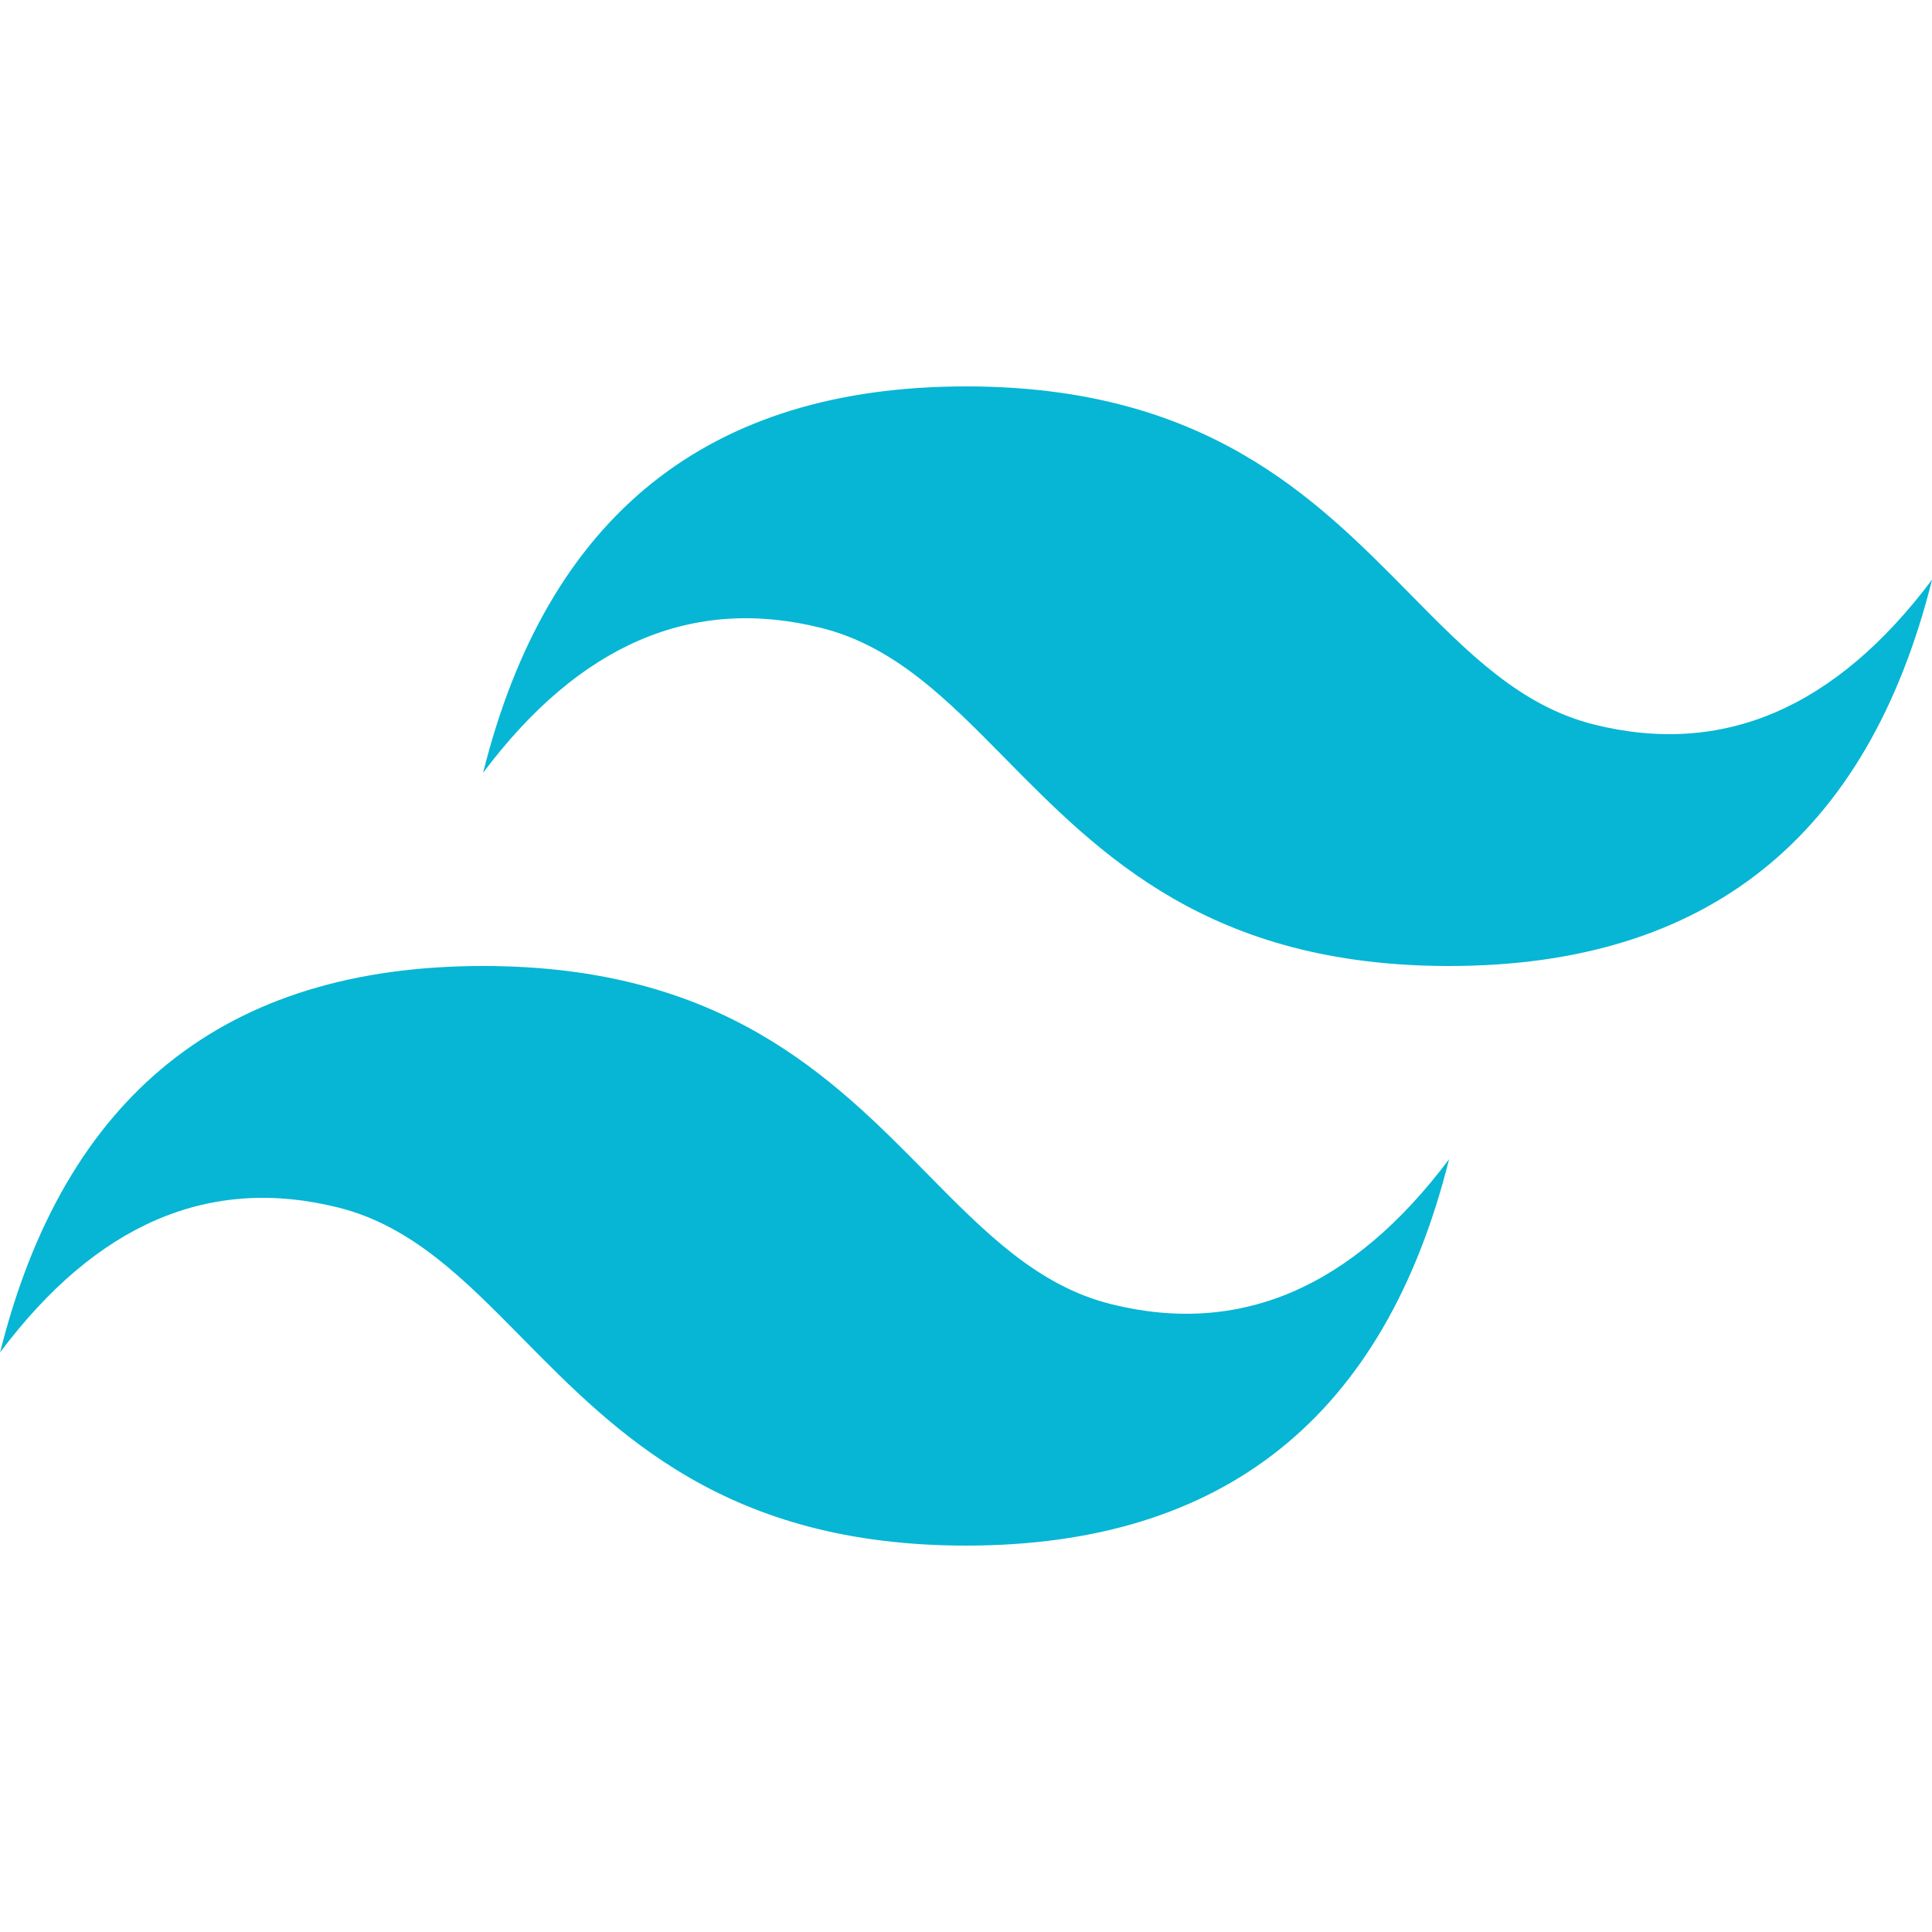
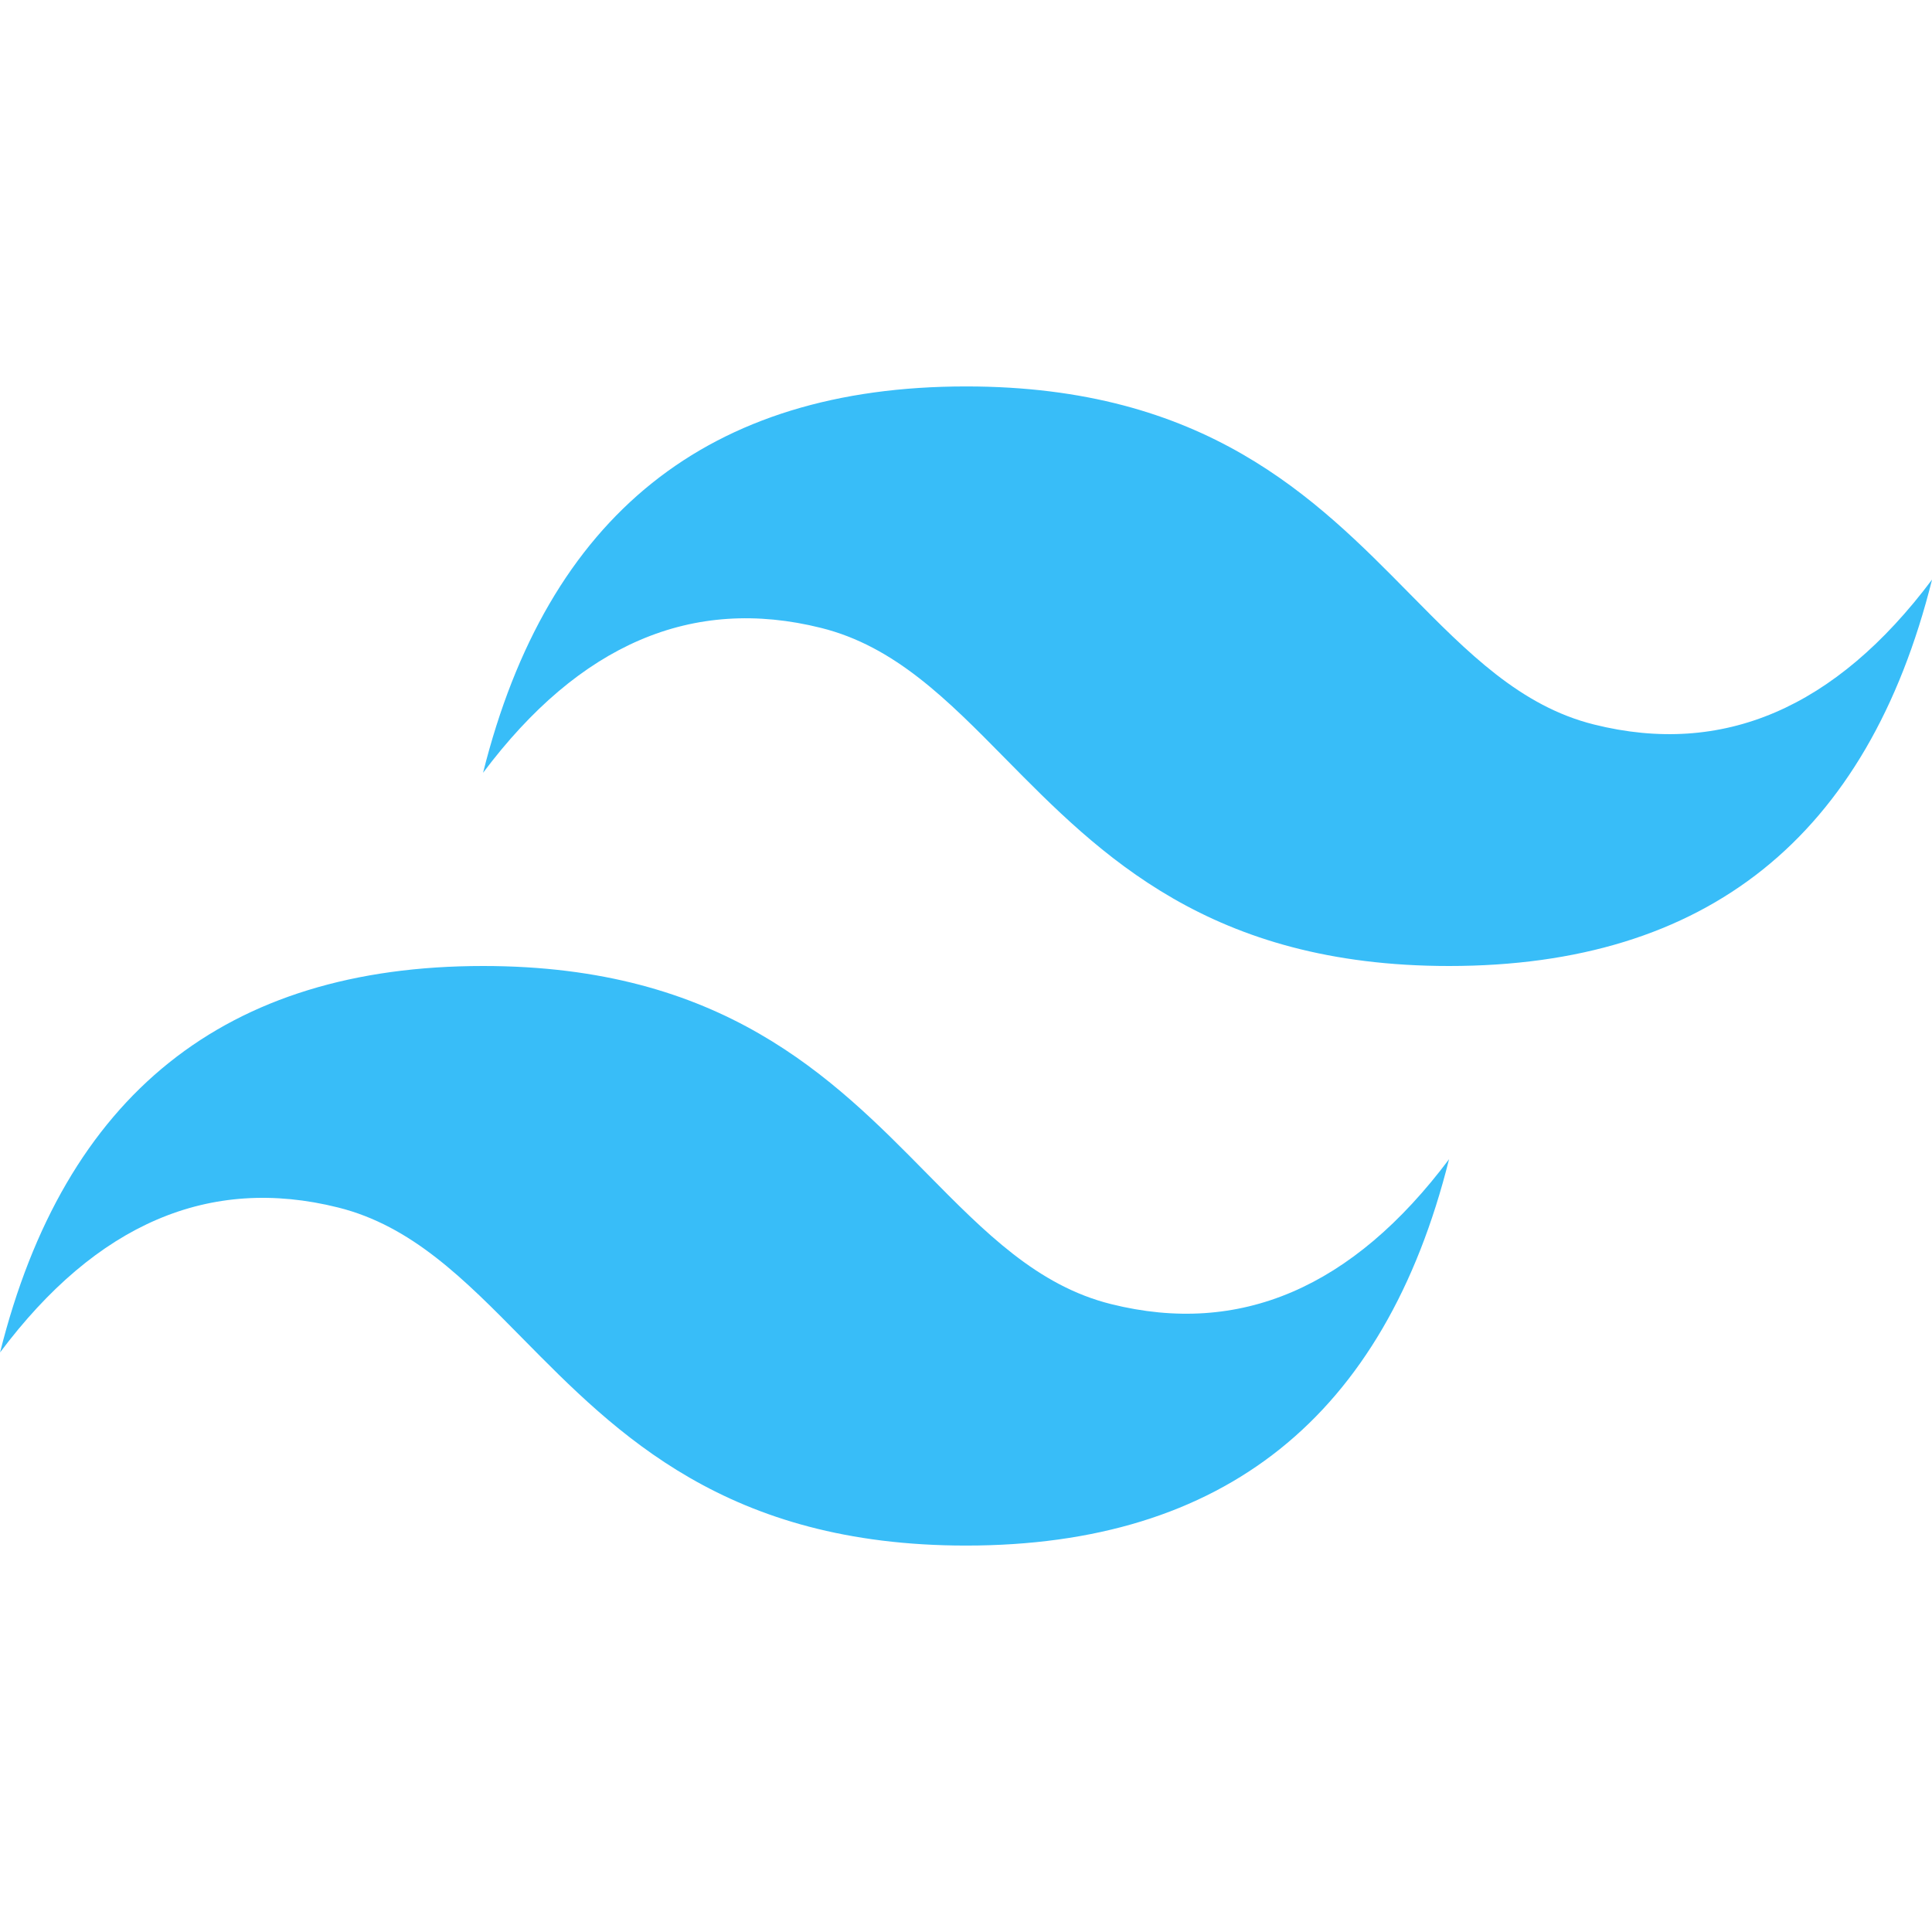
- <svg xmlns="http://www.w3.org/2000/svg" viewBox="0 0 24 24" fill="#06B6D4">
-   <path d="M12.001 4.8c-3.2 0-5.2 1.6-6 4.8 1.2-1.6 2.6-2.2 4.2-1.8.913.228 1.565.89 2.288 1.624C13.666 10.618 15.027 12 18.001 12c3.2 0 5.2-1.6 6-4.8-1.2 1.6-2.6 2.2-4.2 1.8-.913-.228-1.565-.89-2.288-1.624C16.337 6.182 14.976 4.8 12.001 4.8zm-6 7.2c-3.2 0-5.2 1.6-6 4.8 1.2-1.6 2.6-2.2 4.2-1.8.913.228 1.565.89 2.288 1.624 1.177 1.194 2.538 2.576 5.512 2.576 3.2 0 5.2-1.6 6-4.8-1.2 1.6-2.6 2.2-4.2 1.8-.913-.228-1.565-.89-2.288-1.624C10.336 13.382 8.975 12 6.001 12z" />
+ <svg xmlns="http://www.w3.org/2000/svg" viewBox="0 0 128 128">
+   <path d="M64.004 25.602c-17.067 0-27.73 8.53-32 25.597 6.398-8.531 13.867-11.73 22.398-9.597 4.871 1.214 8.352 4.746 12.207 8.66C72.883 56.629 80.145 64 96.004 64c17.066 0 27.73-8.531 32-25.602-6.399 8.536-13.867 11.735-22.399 9.602-4.87-1.215-8.347-4.746-12.207-8.66-6.27-6.367-13.53-13.738-29.394-13.738zM32.004 64c-17.066 0-27.73 8.531-32 25.602C6.402 81.066 13.87 77.867 22.402 80c4.871 1.215 8.352 4.746 12.207 8.66 6.274 6.367 13.536 13.738 29.395 13.738 17.066 0 27.73-8.53 32-25.597-6.399 8.531-13.867 11.73-22.399 9.597-4.87-1.214-8.347-4.746-12.207-8.66C55.128 71.371 47.868 64 32.004 64zm0 0" fill="#38bdf8" />
</svg>
